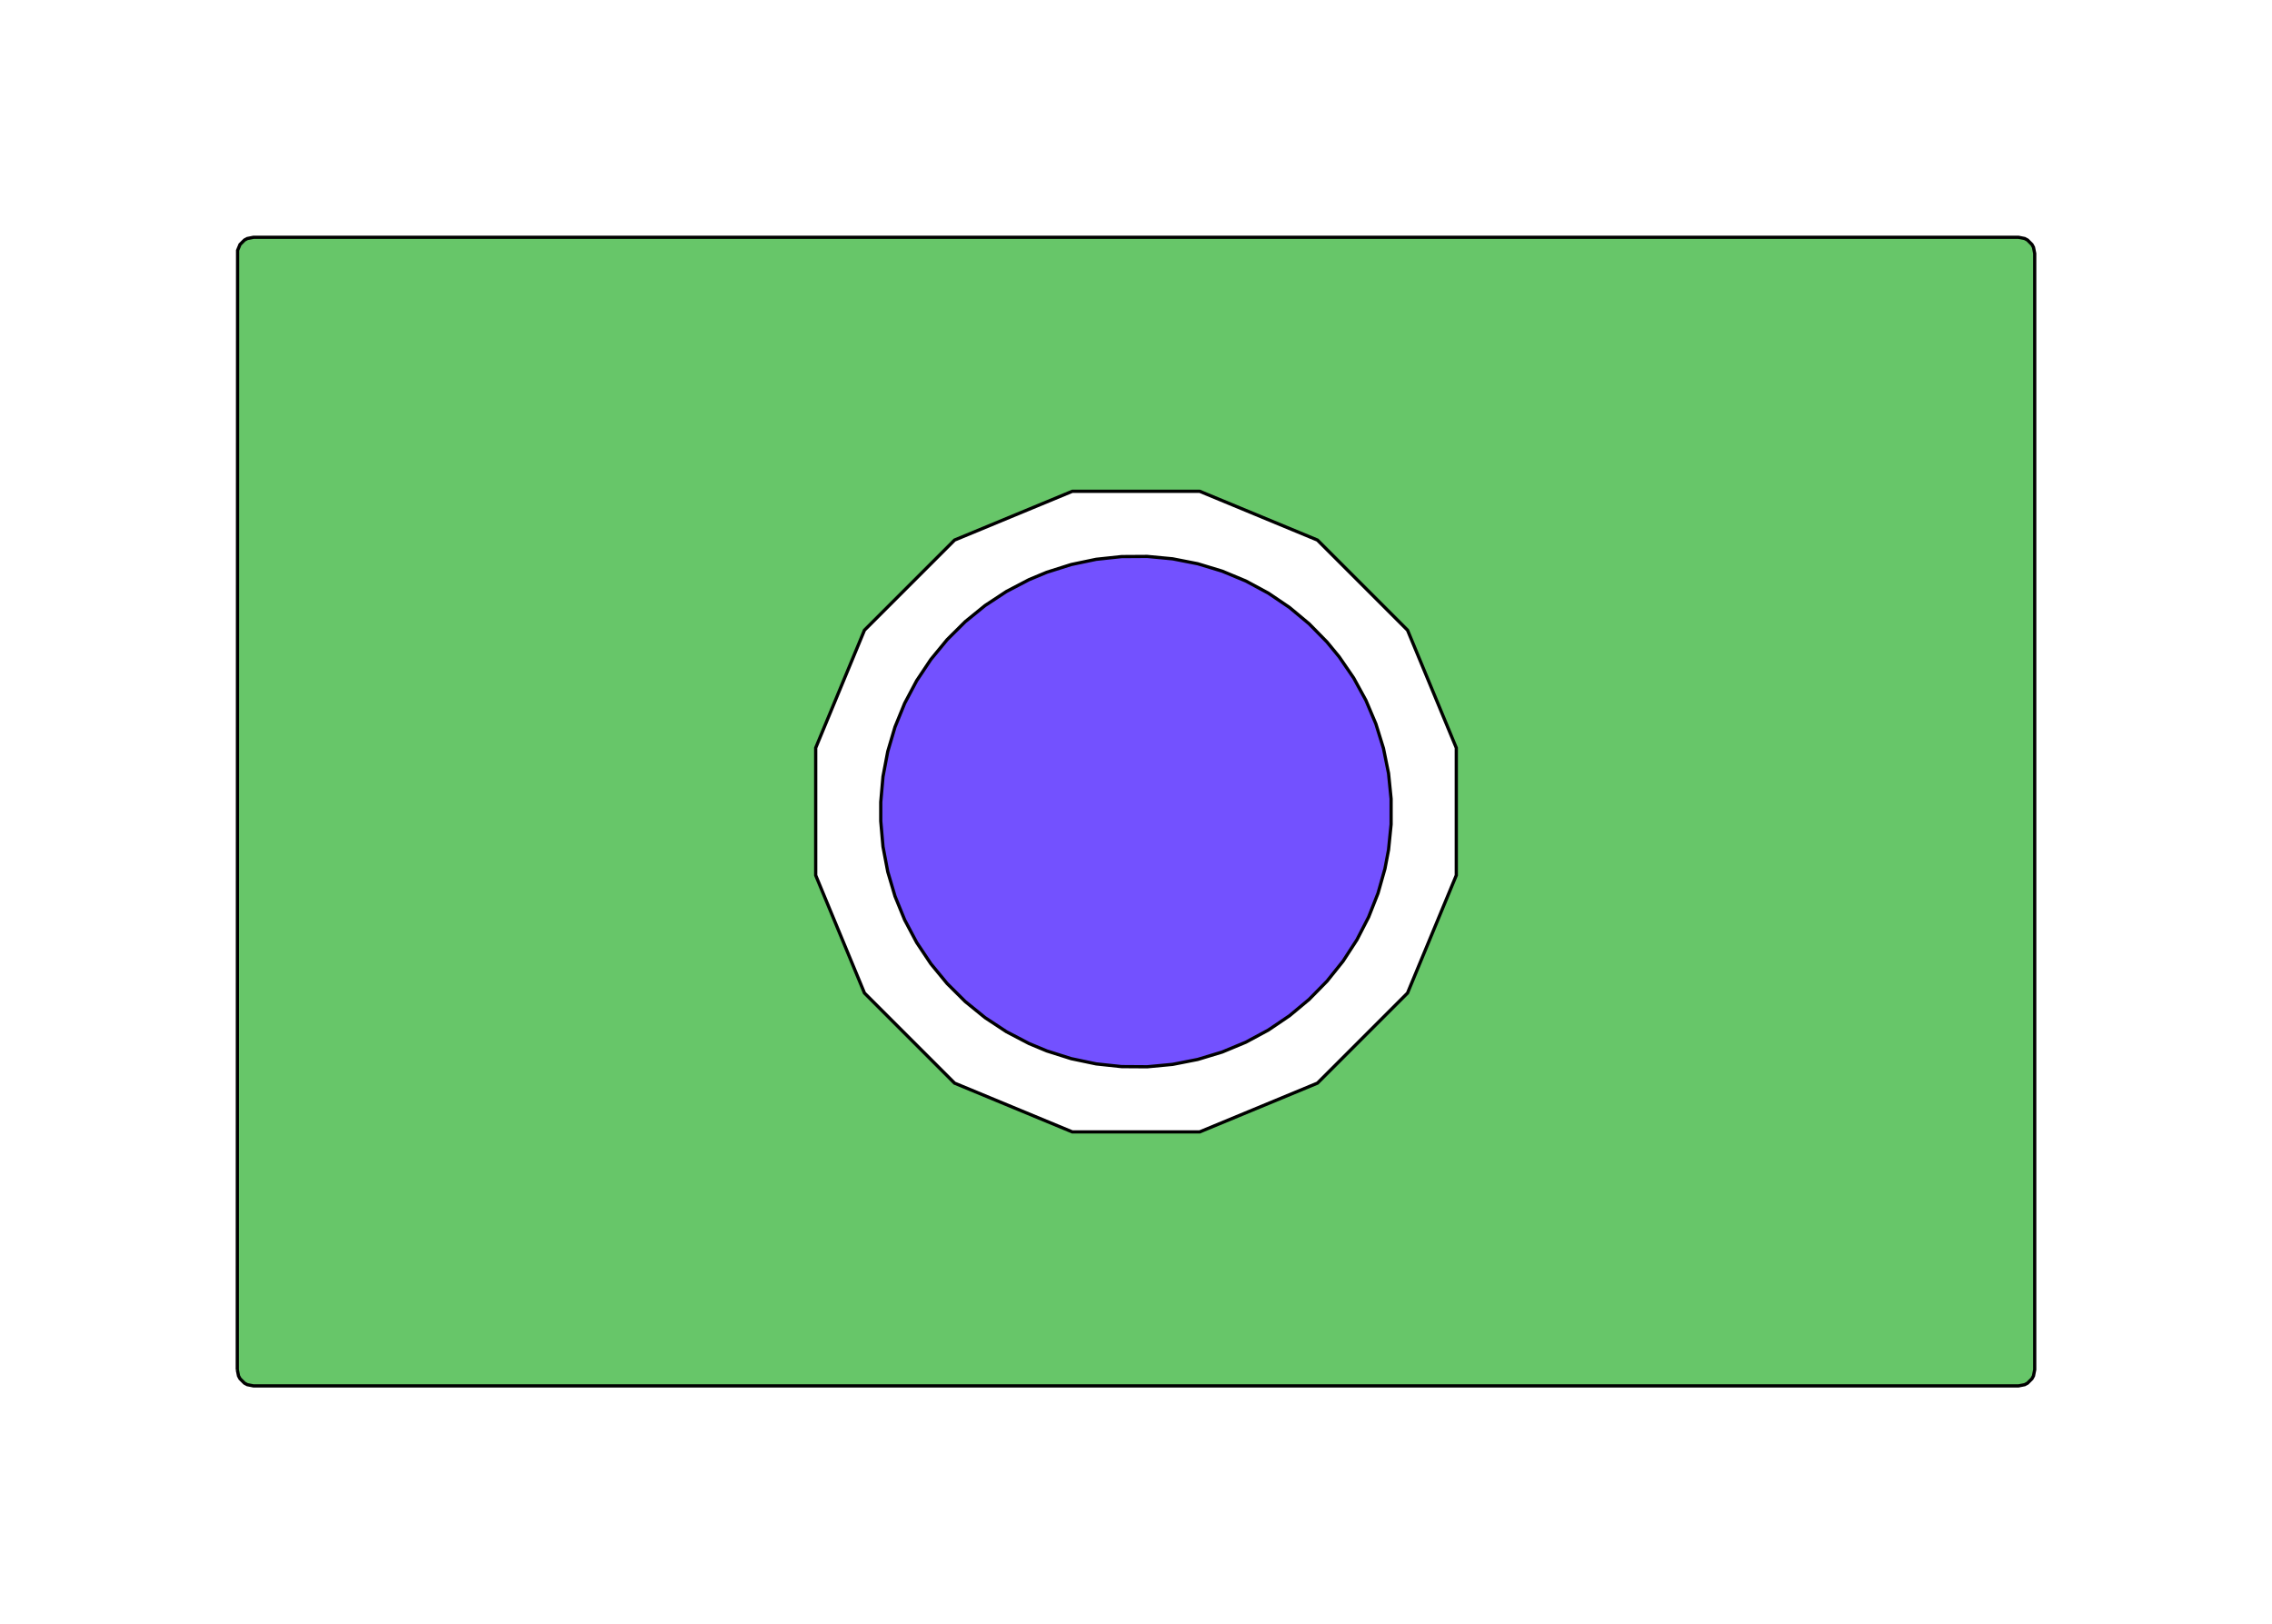
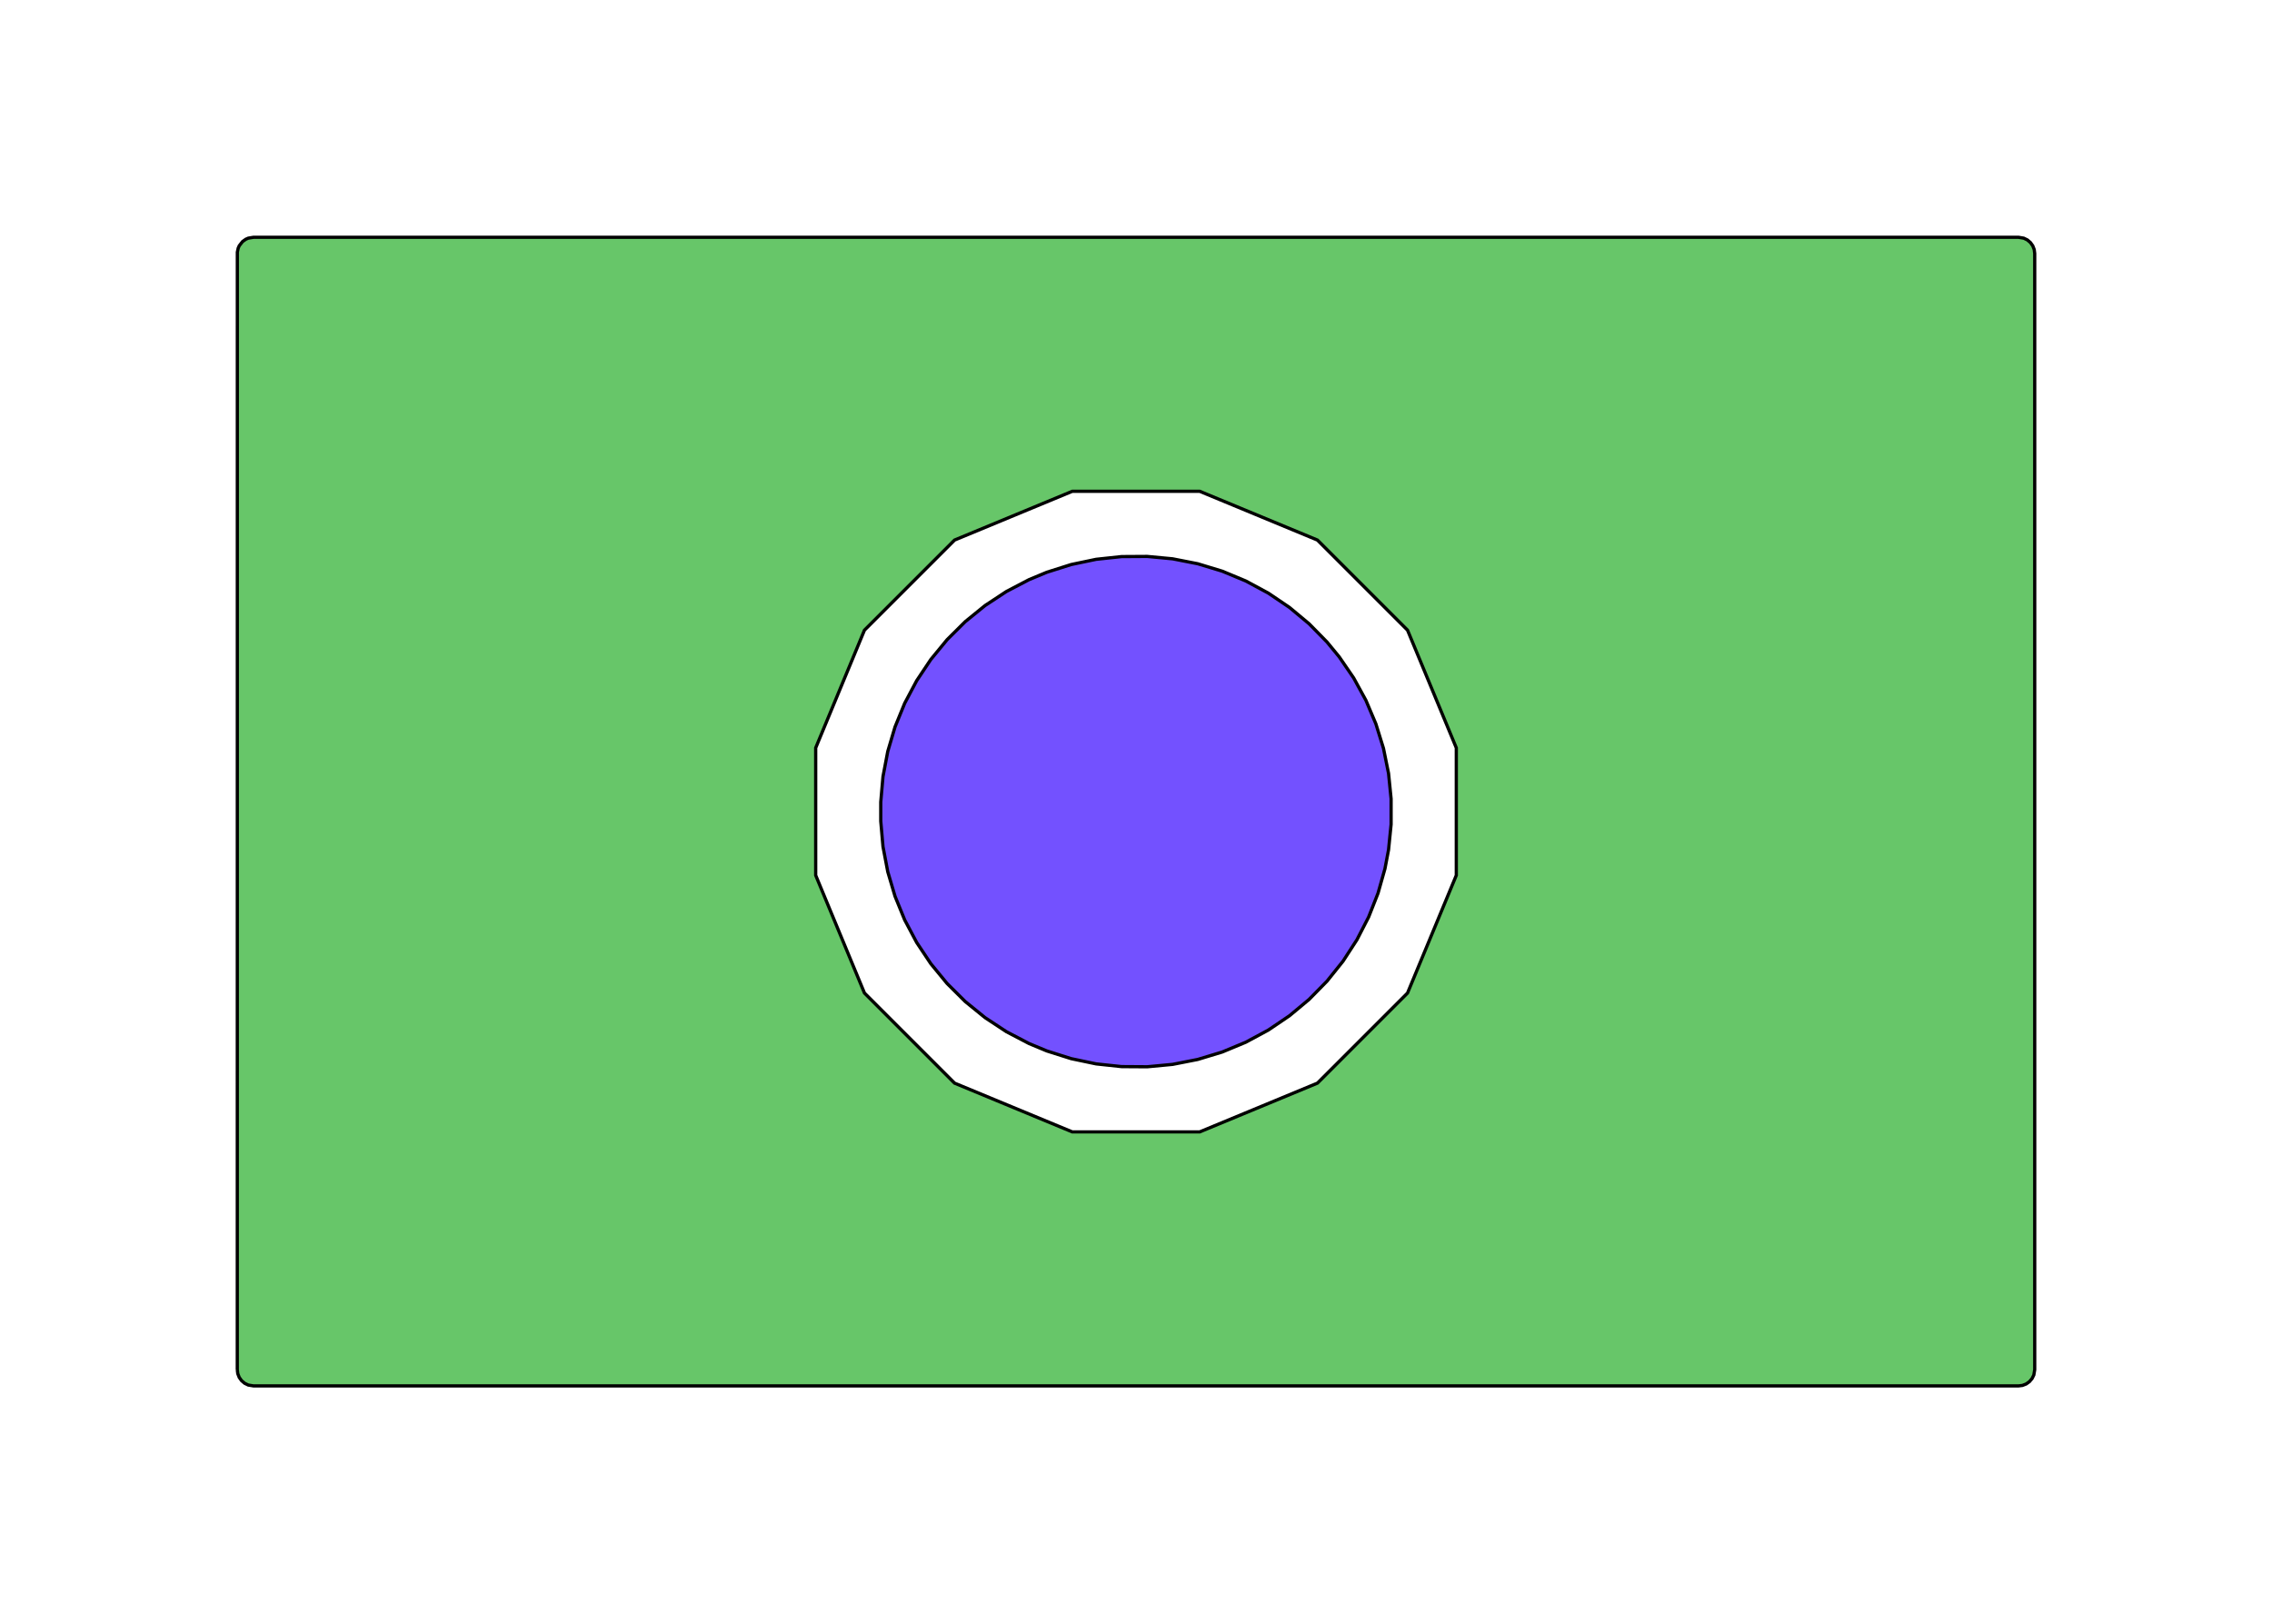
<svg xmlns="http://www.w3.org/2000/svg" width="6723.78" height="4803.78" viewBox="0 0 1400.79 1000.79" version="1.1">
  <g fill-rule="evenodd">
-     <path d="M 146.298,844.49 L 146.49,154.349 L 147.983,150.744 L 150.742,147.985 L 152.471,147.061 L 156.298,146.3 L 1244.49,146.3 L 1248.31,147.061 L 1250.04,147.985 L 1252.8,150.744 L 1253.73,152.473 L 1254.49,156.3 L 1254.49,844.49 L 1253.73,848.317 L 1252.8,850.045 L 1250.04,852.804 L 1248.31,853.728 L 1244.49,854.49 L 156.298,854.49 L 152.471,853.728 L 150.742,852.804 L 147.983,850.045 L 147.059,848.317 L 146.298,844.49M 502.912,539.677 L 532.977,612.259 L 588.528,667.81 L 661.111,697.876 L 739.675,697.876 L 812.257,667.81 L 867.808,612.259 L 897.874,539.677 L 897.874,461.113 L 867.808,388.53 L 812.257,332.979 L 739.675,302.914 L 661.111,302.914 L 588.528,332.979 L 532.977,388.53 L 502.912,461.113 L 502.912,539.677 z " style="fill-opacity:1;fill:rgb(103,198,105);stroke:rgb(0,0,0);stroke-width:2" />
+     <path d="M 146.298,844.49 L 146.332,155.474 L 146.84,153.053 L 147.503,151.54 L 149.525,148.942 L 151.538,147.505 L 153.051,146.842 L 156.298,146.3 L 1244.49,146.3 L 1247.73,146.842 L 1249.96,147.928 L 1251.84,149.527 L 1253.28,151.54 L 1254.18,153.845 L 1254.49,156.3 L 1254.49,844.49 L 1253.95,847.737 L 1252.86,849.959 L 1251.26,851.847 L 1249.25,853.284 L 1246.94,854.184 L 1244.49,854.49 L 156.298,854.49 L 153.051,853.948 L 150.828,852.861 L 148.94,851.263 L 147.503,849.249 L 146.604,846.945 L 146.298,844.49M 502.912,539.677 L 532.977,612.259 L 588.528,667.81 L 661.111,697.876 L 739.675,697.876 L 812.257,667.81 L 867.808,612.259 L 897.874,539.677 L 897.874,461.113 L 867.808,388.53 L 812.257,332.979 L 739.675,302.914 L 661.111,302.914 L 588.528,332.979 L 532.977,388.53 L 502.912,461.113 L 502.912,539.677 z " style="fill-opacity:1;fill:rgb(103,198,105);stroke:rgb(0,0,0);stroke-width:2" />
  </g>
  <g fill-rule="evenodd">
    <path d="M 543.024,506.306 L 543.024,494.482 L 544.404,478.78 L 547.345,463.295 L 551.821,448.182 L 557.784,433.592 L 565.176,419.671 L 573.923,406.558 L 583.936,394.386 L 595.116,383.275 L 607.351,373.338 L 620.518,364.674 L 634.485,357.369 L 645.402,352.827 L 660.429,348.069 L 675.856,344.837 L 691.529,343.163 L 707.29,343.064 L 722.983,344.542 L 738.449,347.581 L 753.534,352.15 L 768.087,358.205 L 781.962,365.684 L 795.019,374.512 L 807.129,384.602 L 818.169,395.851 L 825.68,404.982 L 834.59,417.984 L 842.156,431.812 L 848.302,446.327 L 852.966,461.383 L 856.101,476.83 L 857.677,492.513 L 857.677,508.275 L 856.101,523.958 L 853.894,535.574 L 849.609,550.742 L 843.828,565.406 L 836.611,579.418 L 828.029,592.639 L 818.169,604.936 L 807.129,616.185 L 795.019,626.275 L 781.962,635.104 L 768.087,642.583 L 753.534,648.637 L 738.449,653.207 L 722.983,656.245 L 707.29,657.723 L 691.529,657.624 L 675.856,655.951 L 660.429,652.718 L 645.402,647.96 L 634.485,643.419 L 620.518,636.114 L 607.351,627.449 L 595.116,617.512 L 583.936,606.402 L 573.923,594.229 L 565.176,581.117 L 557.784,567.196 L 551.821,552.605 L 547.345,537.492 L 544.404,522.007 L 543.024,506.306 z " style="fill-opacity:1;fill:rgb(115,81,255);stroke:rgb(0,0,0);stroke-width:2" />
  </g>
</svg>
